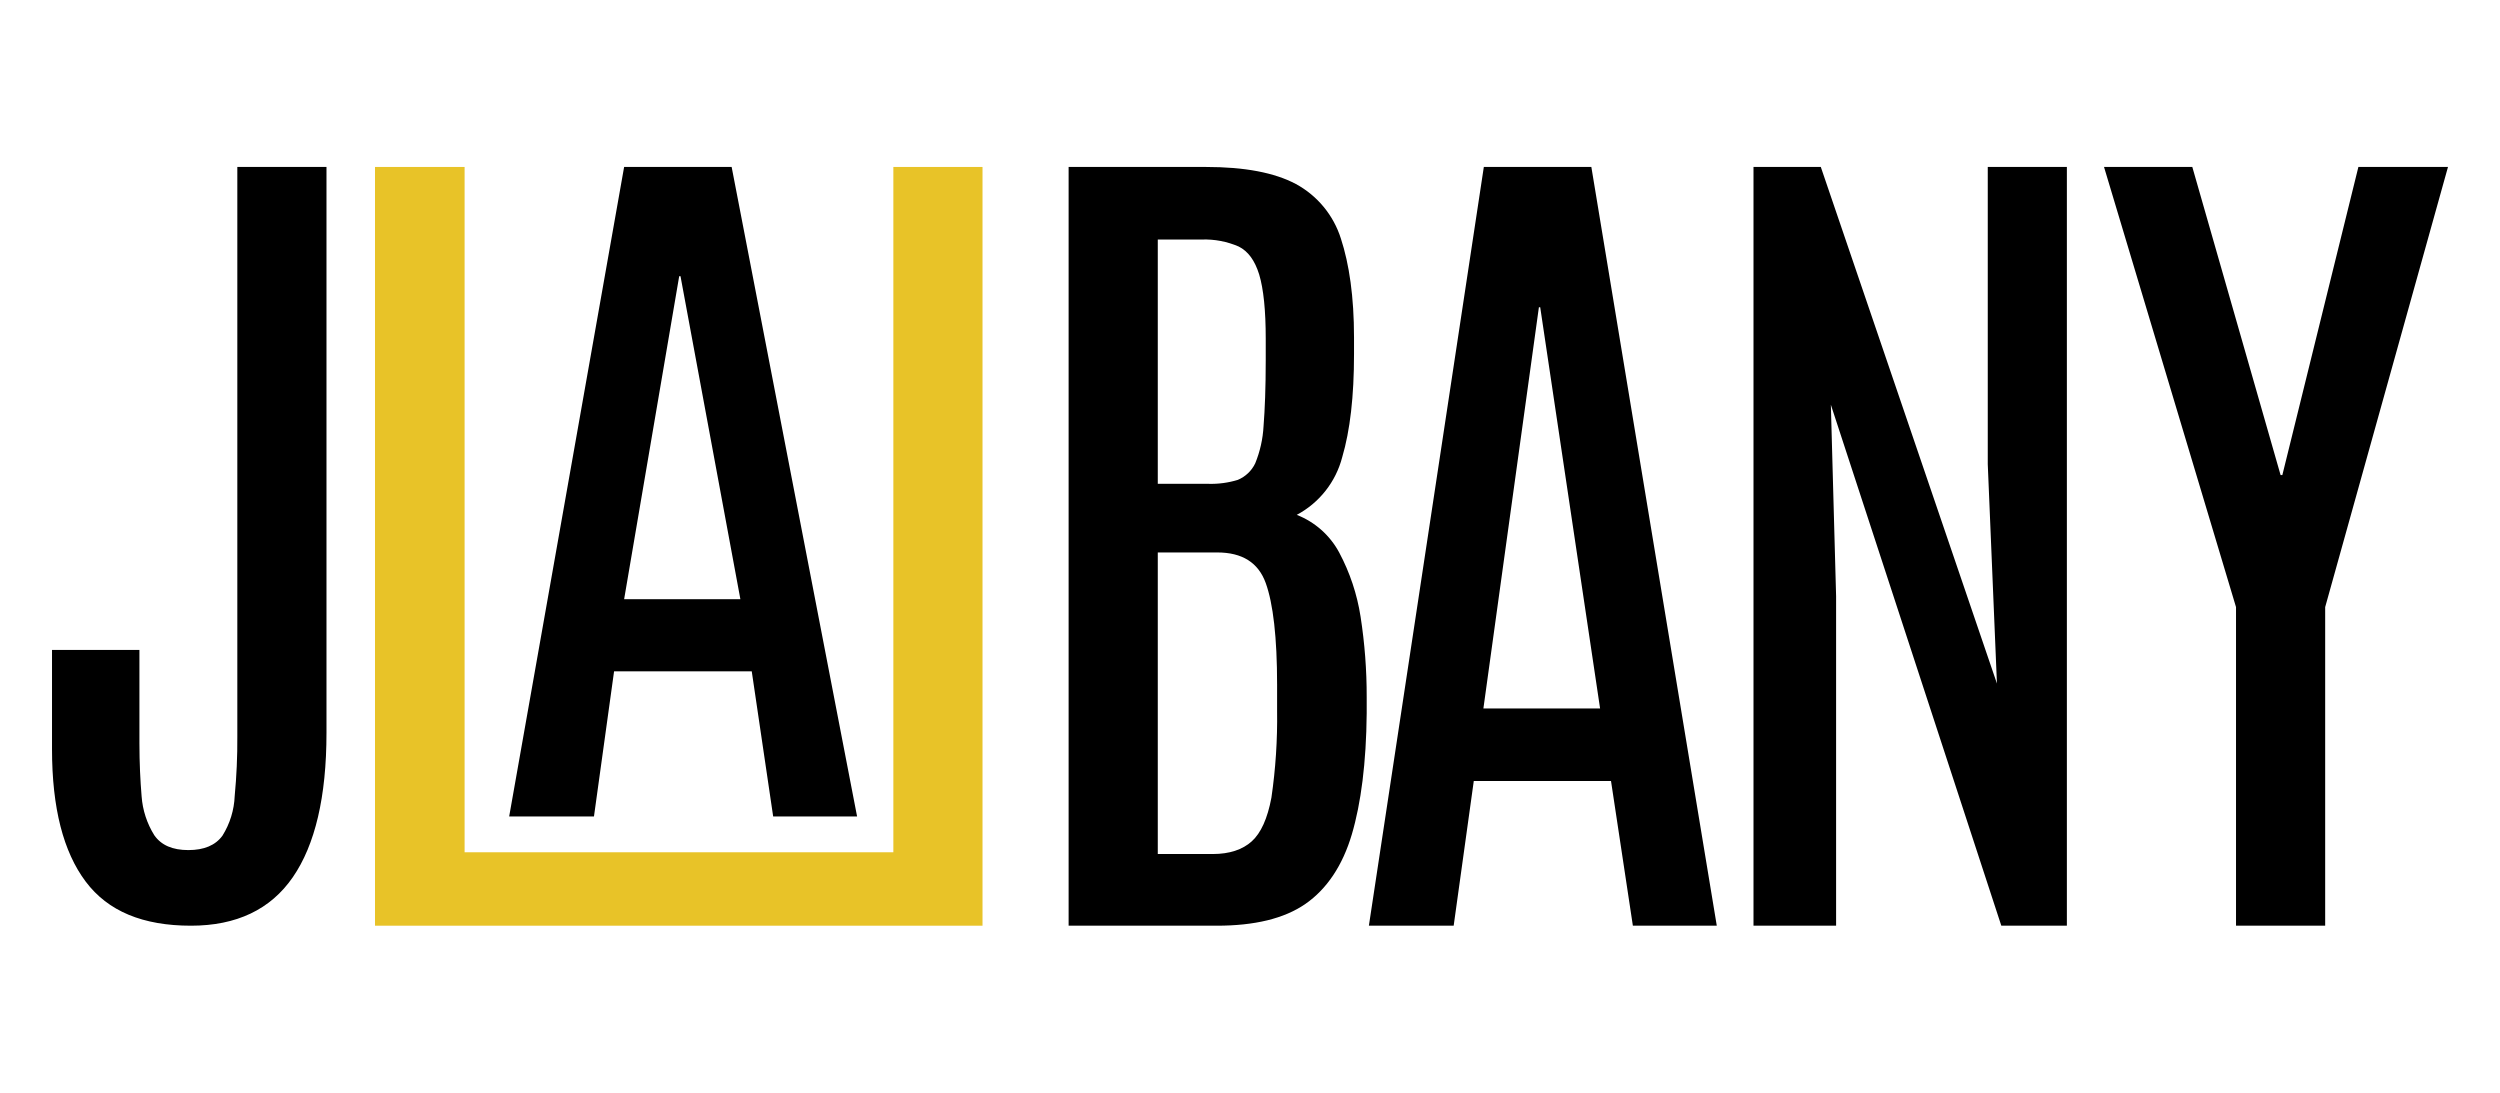
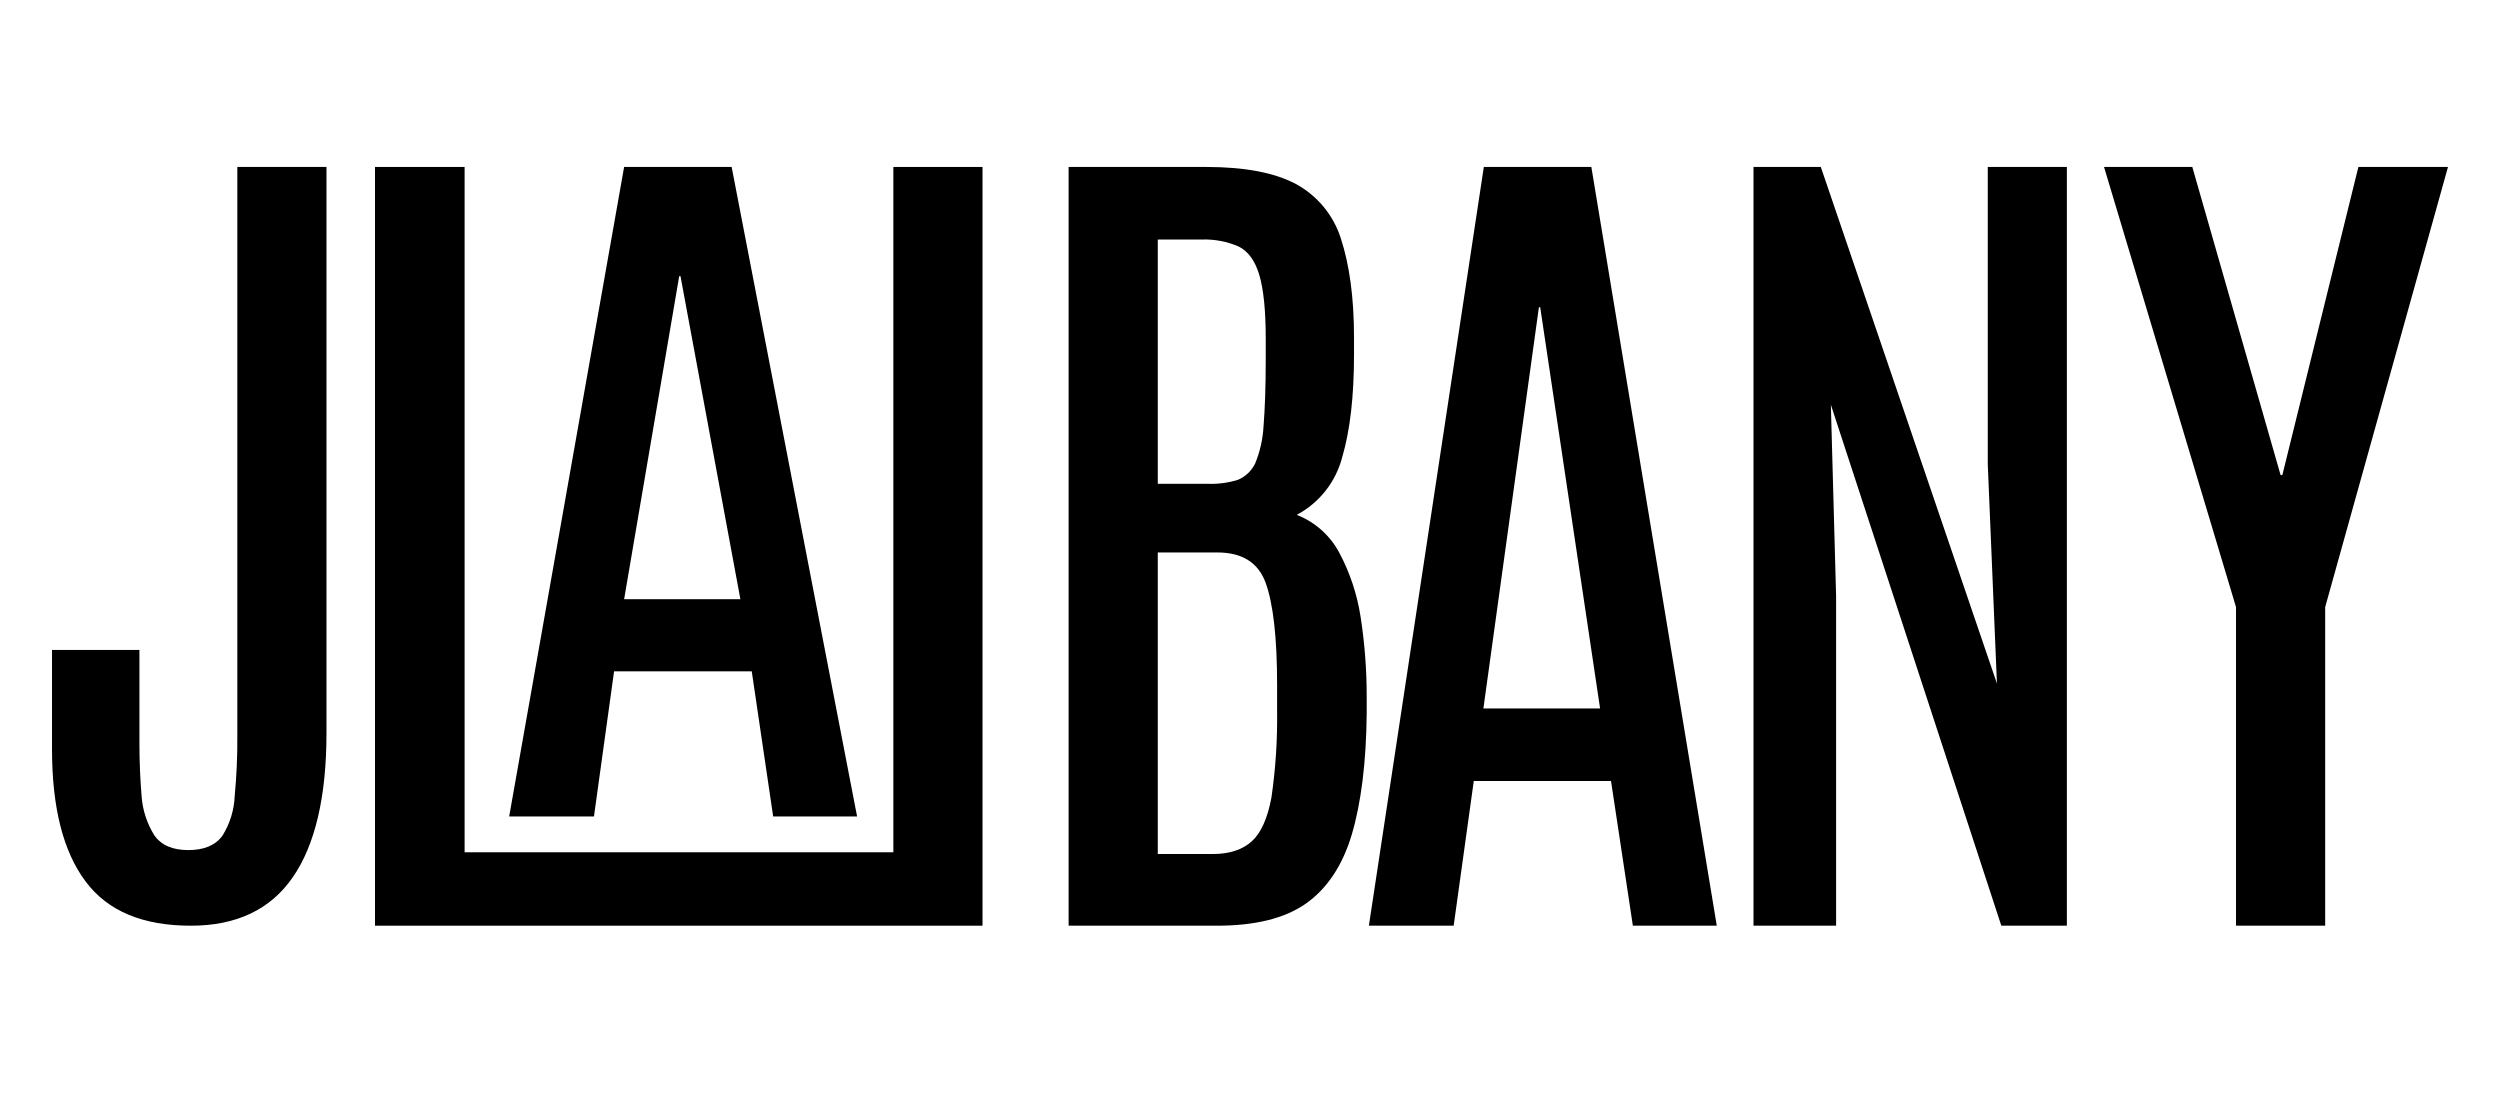
<svg xmlns="http://www.w3.org/2000/svg" id="b6eda8a3-acd2-4812-8505-62130011e1d1" data-name="Layer 1" viewBox="0 0 572 250">
  <g>
    <path d="M43.7,211.8c-11,0-19-3.3-24.1-10.1s-7.7-16.8-7.7-30.3V148.7h20v21.4c0,4.4.2,8.5.5,12.1a19.5,19.5,0,0,0,2.9,8.9c1.6,2.3,4.2,3.4,7.8,3.4s6.2-1.1,7.8-3.3a18.5,18.5,0,0,0,2.8-9.1,134.6,134.6,0,0,0,.6-13.6V38.2H74.7V167.7c0,14.6-2.6,25.6-7.7,33S54.1,211.8,43.7,211.8Z" />
-     <polygon points="224.8 38.2 224.8 211.8 85.8 211.8 85.8 38.2 106.3 38.2 106.3 195 204.4 195 204.4 38.2 224.8 38.2" fill="#e8c328" />
+     <polygon points="224.8 38.2 224.8 211.8 85.8 211.8 85.8 38.2 106.3 38.2 106.3 195 204.4 195 204.4 38.2 224.8 38.2" fill="v.$secondary" />
    <path d="M116.5,186.8,142.8,38.2h24.6l28.7,148.6H176.9L172,153.6H140.5l-4.6,33.2Zm26.3-49.7h26.6L155.7,63.2h-.3Z" />
    <path d="M244.5,211.8V38.2h31.4c8.9,0,15.7,1.3,20.6,3.9a21.6,21.6,0,0,1,10.3,12.5c1.9,5.8,3,13.3,3,22.6V81c0,9.7-.9,17.5-2.7,23.6a20.9,20.9,0,0,1-10.4,13.2,18.8,18.8,0,0,1,9.7,8.6,46.2,46.2,0,0,1,4.9,14.7,118.5,118.5,0,0,1,1.4,18.4v3.7c-.1,11.3-1.3,20.6-3.4,27.7s-5.7,12.5-10.6,15.9-11.7,5-20.3,5Zm20.4-101.1h11.6a20.9,20.9,0,0,0,6.7-.9,7.7,7.7,0,0,0,4-3.8,26.2,26.2,0,0,0,1.9-8.5c.3-3.8.5-8.8.5-15.1V77.5q0-9.7-1.5-14.7c-1-3.2-2.5-5.3-4.7-6.4a19.6,19.6,0,0,0-8.4-1.6H264.9Zm0,84.7h12.6c3.8,0,6.8-1,8.9-2.9s3.6-5.2,4.5-10a125.3,125.3,0,0,0,1.3-19.9v-6c0-10.7-.9-18.5-2.6-23.2s-5.4-7-11.1-7H264.9Z" />
    <path d="M313.2,211.8,339.5,38.2h24.6l28.7,173.6H373.6l-5-33.1H337.2l-4.6,33.1Zm26.2-49.7h26.7L352.4,70.3h-.3Z" />
    <polygon points="401.2 211.8 401.2 38.2 416.6 38.2 456.9 156.4 454.8 106.2 454.8 38.2 472.9 38.2 472.9 211.8 457.9 211.8 418.9 92.6 420.1 136.4 420.1 211.8 401.2 211.8" />
    <polygon points="511.6 211.8 511.6 138.9 481.4 38.2 501.6 38.2 521.8 108.7 522.2 108.7 539.6 38.2 560.1 38.2 532 138.9 532 211.8 511.6 211.8" />
  </g>
</svg>
